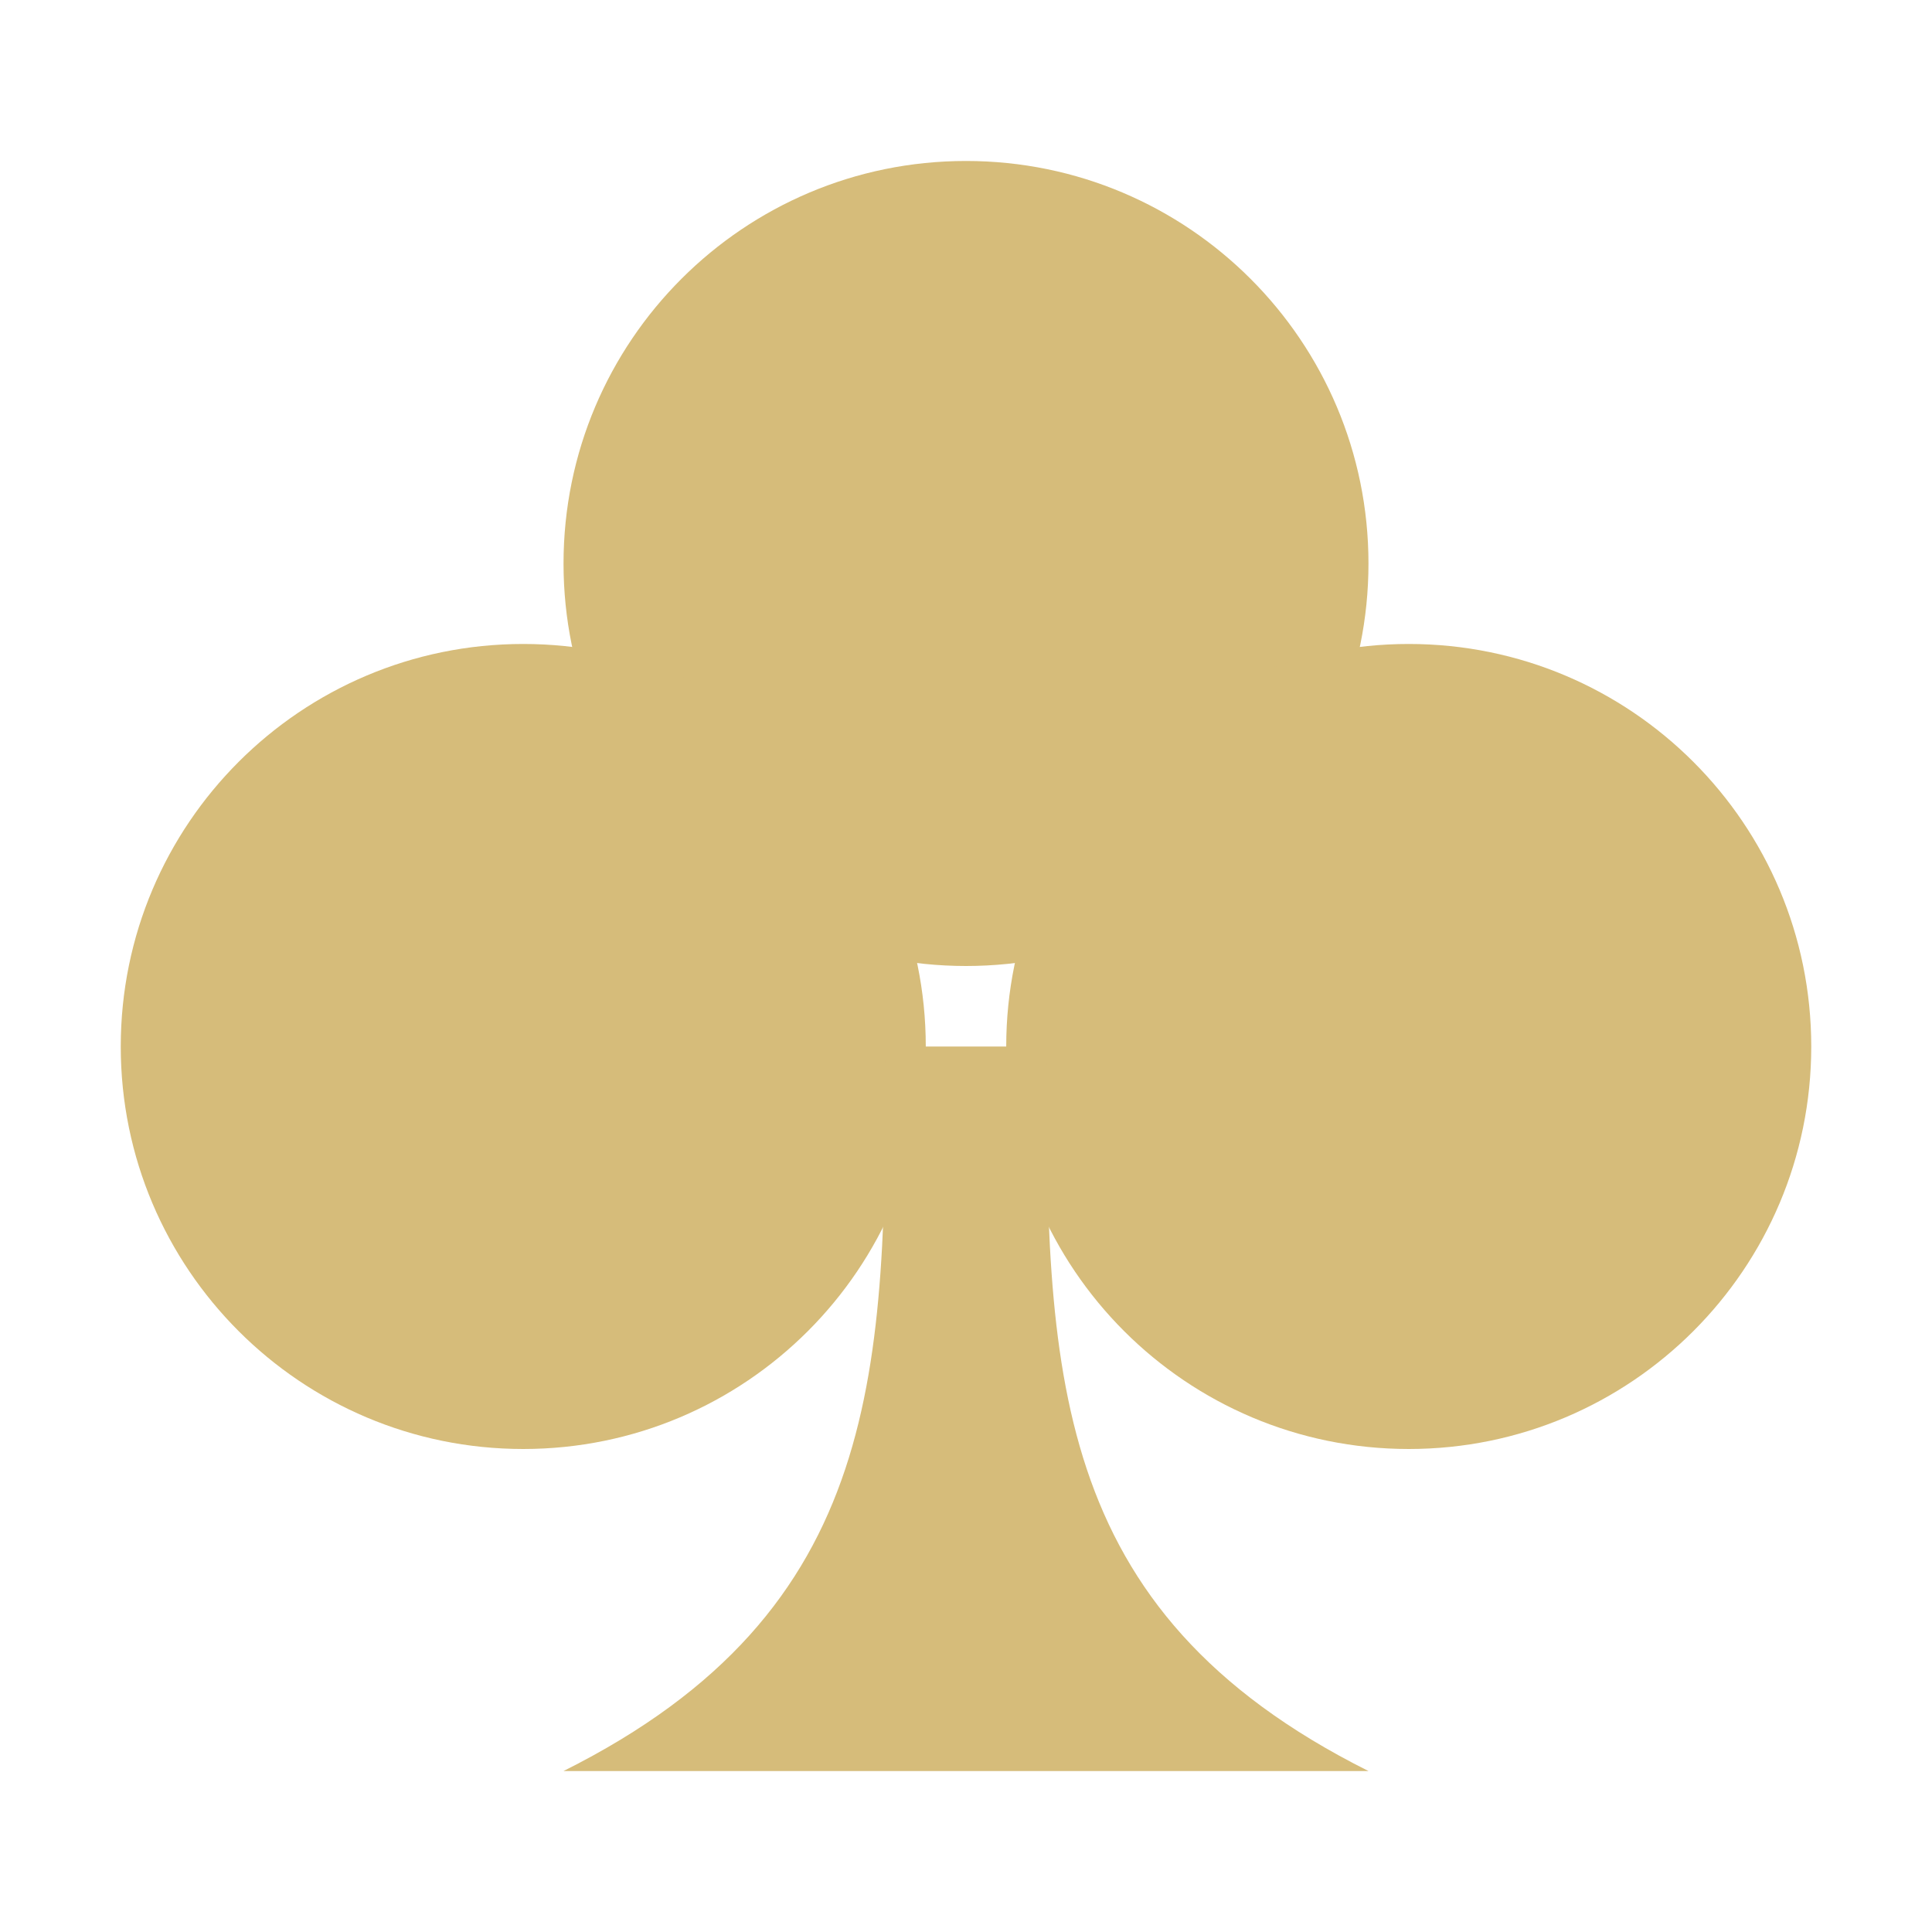
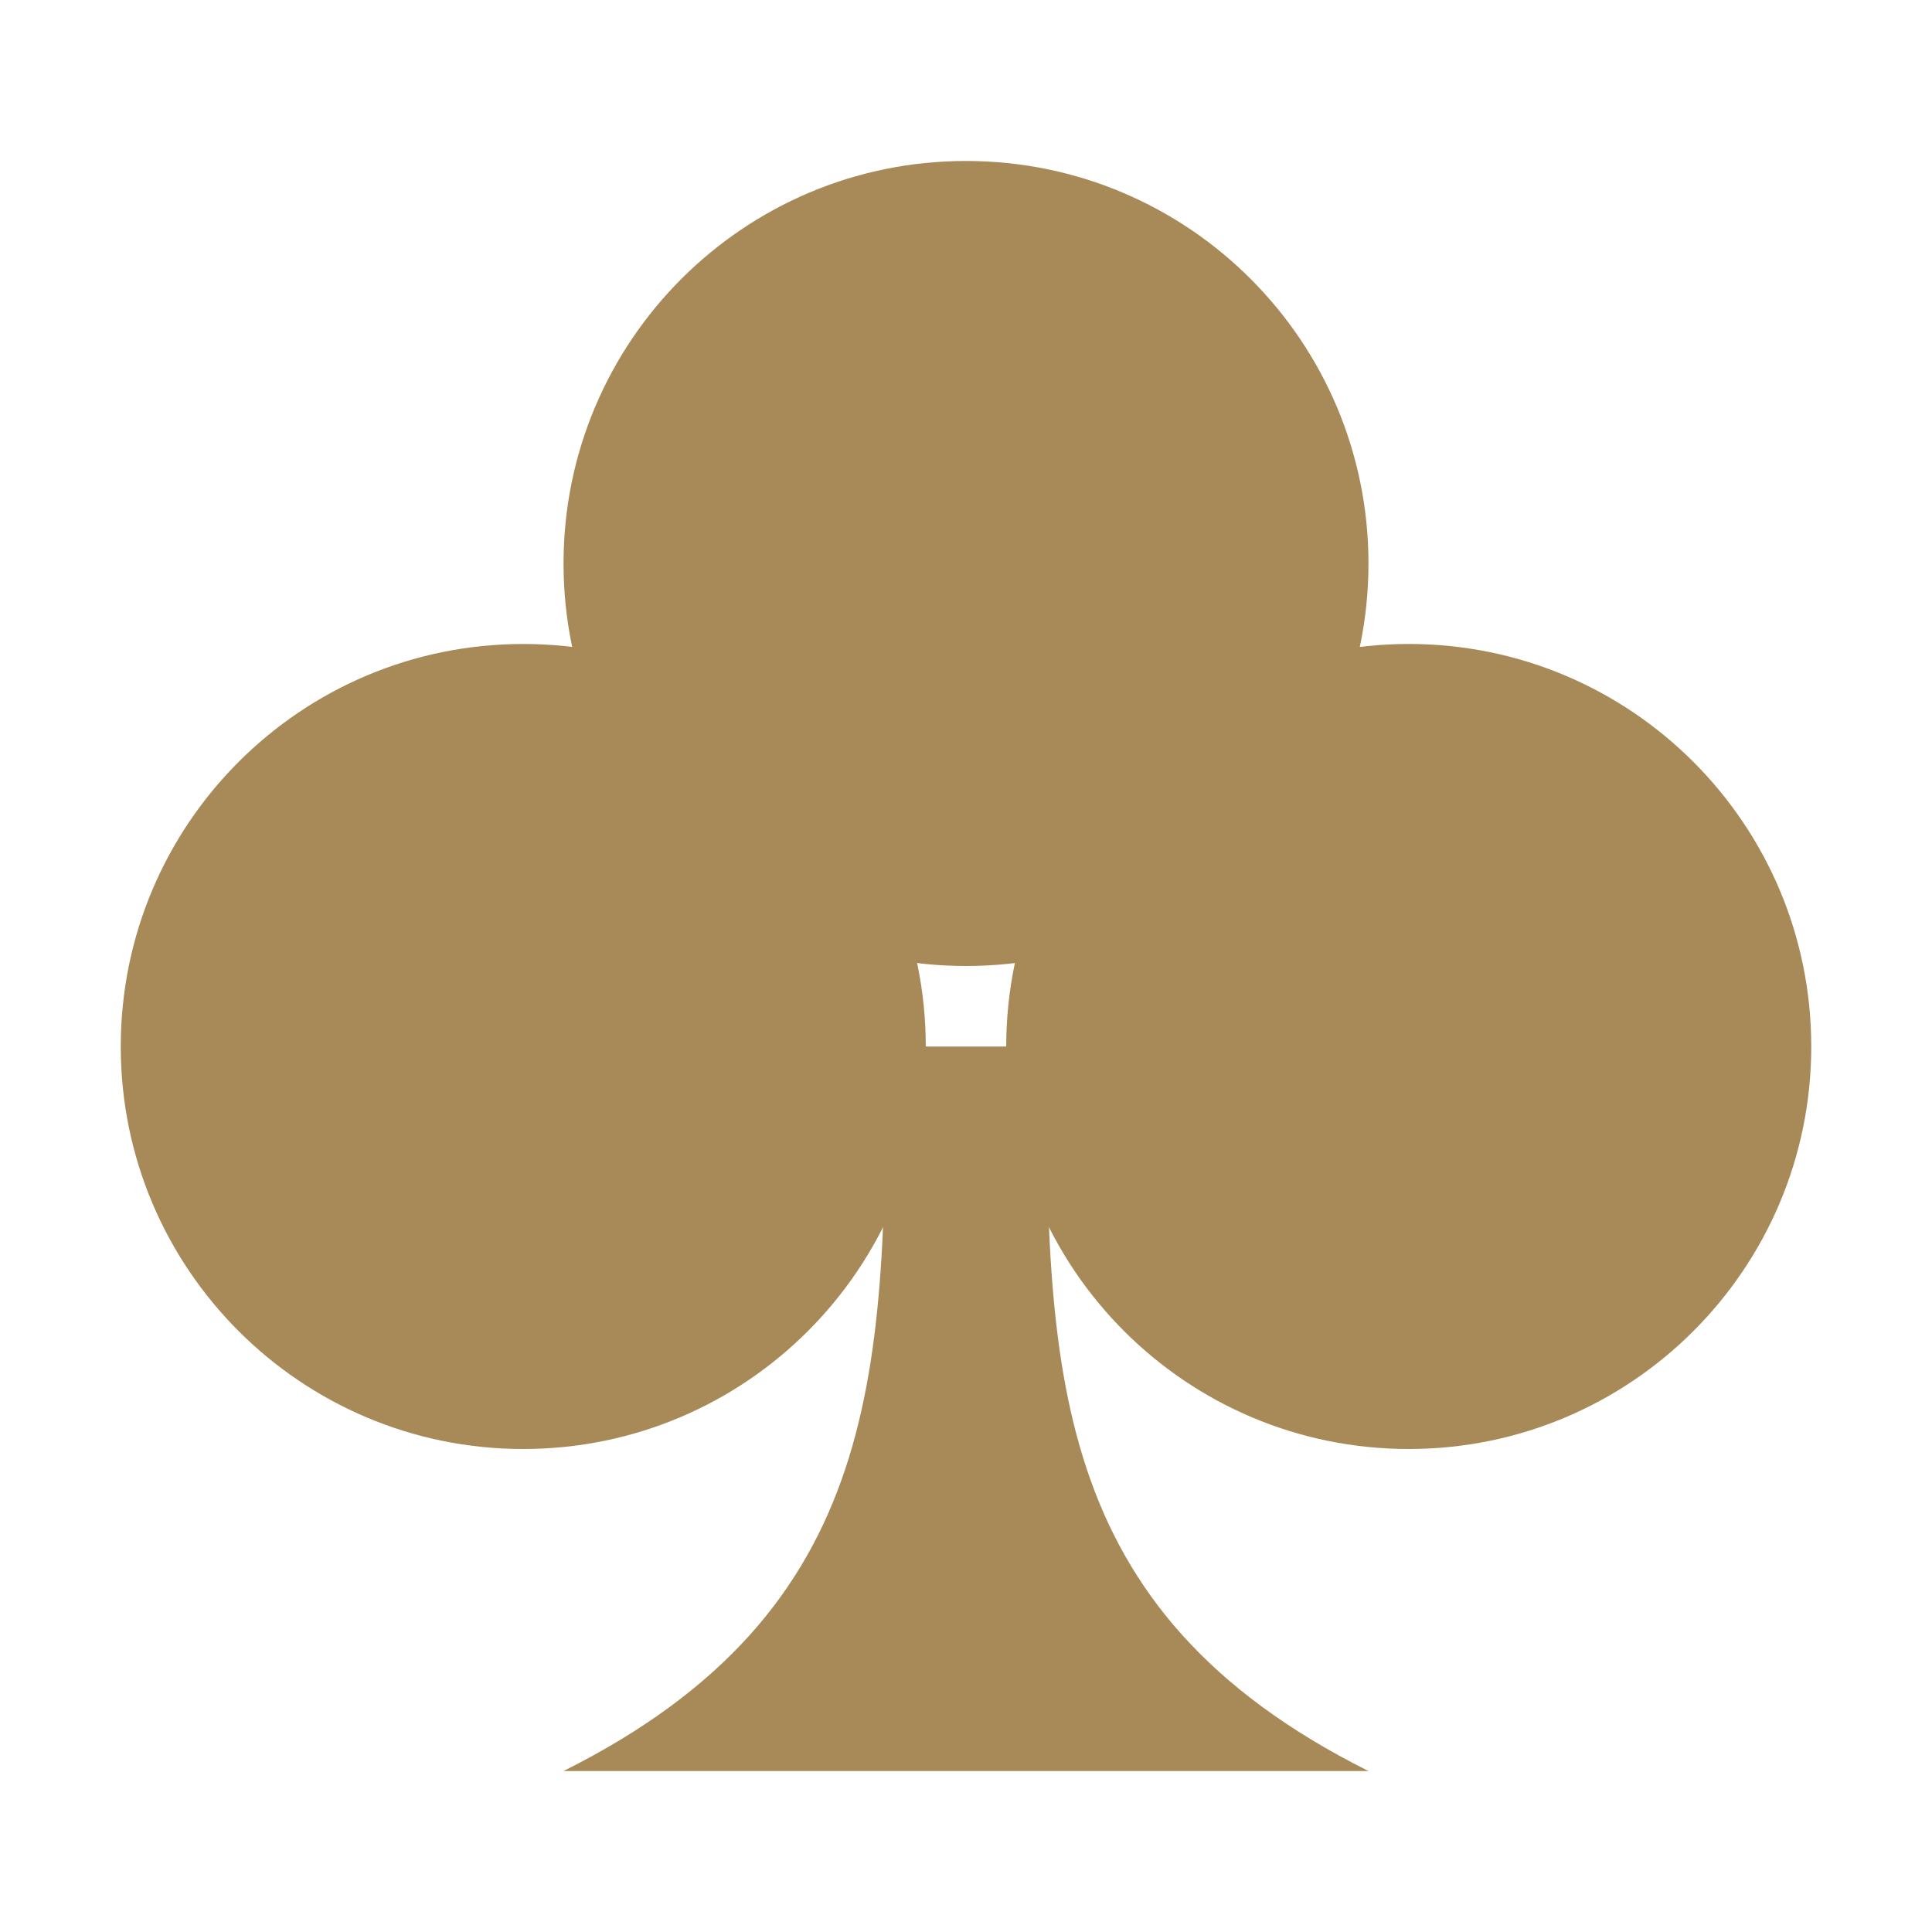
<svg xmlns="http://www.w3.org/2000/svg" preserveAspectRatio="none" overflow="visible" style="display: block;" width="22" height="22" viewBox="0 0 22 22" fill="none">
  <g id="Suit Â· â£">
-     <path id="Vector" d="M11 11C13.531 11 15.583 8.948 15.583 6.417C15.583 3.885 13.531 1.833 11 1.833C8.469 1.833 6.417 3.885 6.417 6.417C6.417 8.948 8.469 11 11 11Z" fill="#D6BC7A" />
-     <path id="Vector_2" d="M5.958 16.5C8.49 16.5 10.542 14.448 10.542 11.917C10.542 9.385 8.49 7.333 5.958 7.333C3.427 7.333 1.375 9.385 1.375 11.917C1.375 14.448 3.427 16.5 5.958 16.5Z" fill="#D6BC7A" />
-     <path id="Vector_3" d="M16.042 16.5C18.573 16.5 20.625 14.448 20.625 11.917C20.625 9.385 18.573 7.333 16.042 7.333C13.51 7.333 11.458 9.385 11.458 11.917C11.458 14.448 13.51 16.5 16.042 16.5Z" fill="#D6BC7A" />
-     <path id="Vector_4" d="M10.083 11.917H11.917C11.917 15.583 11.917 18.333 15.583 20.167H6.417C10.083 18.333 10.083 15.583 10.083 11.917Z" fill="#D6BC7A" />
+     <path id="Vector" d="M11 11C13.531 11 15.583 8.948 15.583 6.417C15.583 3.885 13.531 1.833 11 1.833C8.469 1.833 6.417 3.885 6.417 6.417C6.417 8.948 8.469 11 11 11Z" fill="#A88A58" />
+     <path id="Vector_2" d="M5.958 16.5C8.49 16.5 10.542 14.448 10.542 11.917C10.542 9.385 8.49 7.333 5.958 7.333C3.427 7.333 1.375 9.385 1.375 11.917C1.375 14.448 3.427 16.5 5.958 16.5Z" fill="#A88A58" />
+     <path id="Vector_3" d="M16.042 16.5C18.573 16.5 20.625 14.448 20.625 11.917C20.625 9.385 18.573 7.333 16.042 7.333C13.51 7.333 11.458 9.385 11.458 11.917C11.458 14.448 13.51 16.5 16.042 16.5Z" fill="#A88A58" />
+     <path id="Vector_4" d="M10.083 11.917H11.917C11.917 15.583 11.917 18.333 15.583 20.167H6.417C10.083 18.333 10.083 15.583 10.083 11.917Z" fill="#A88A58" />
  </g>
</svg>
